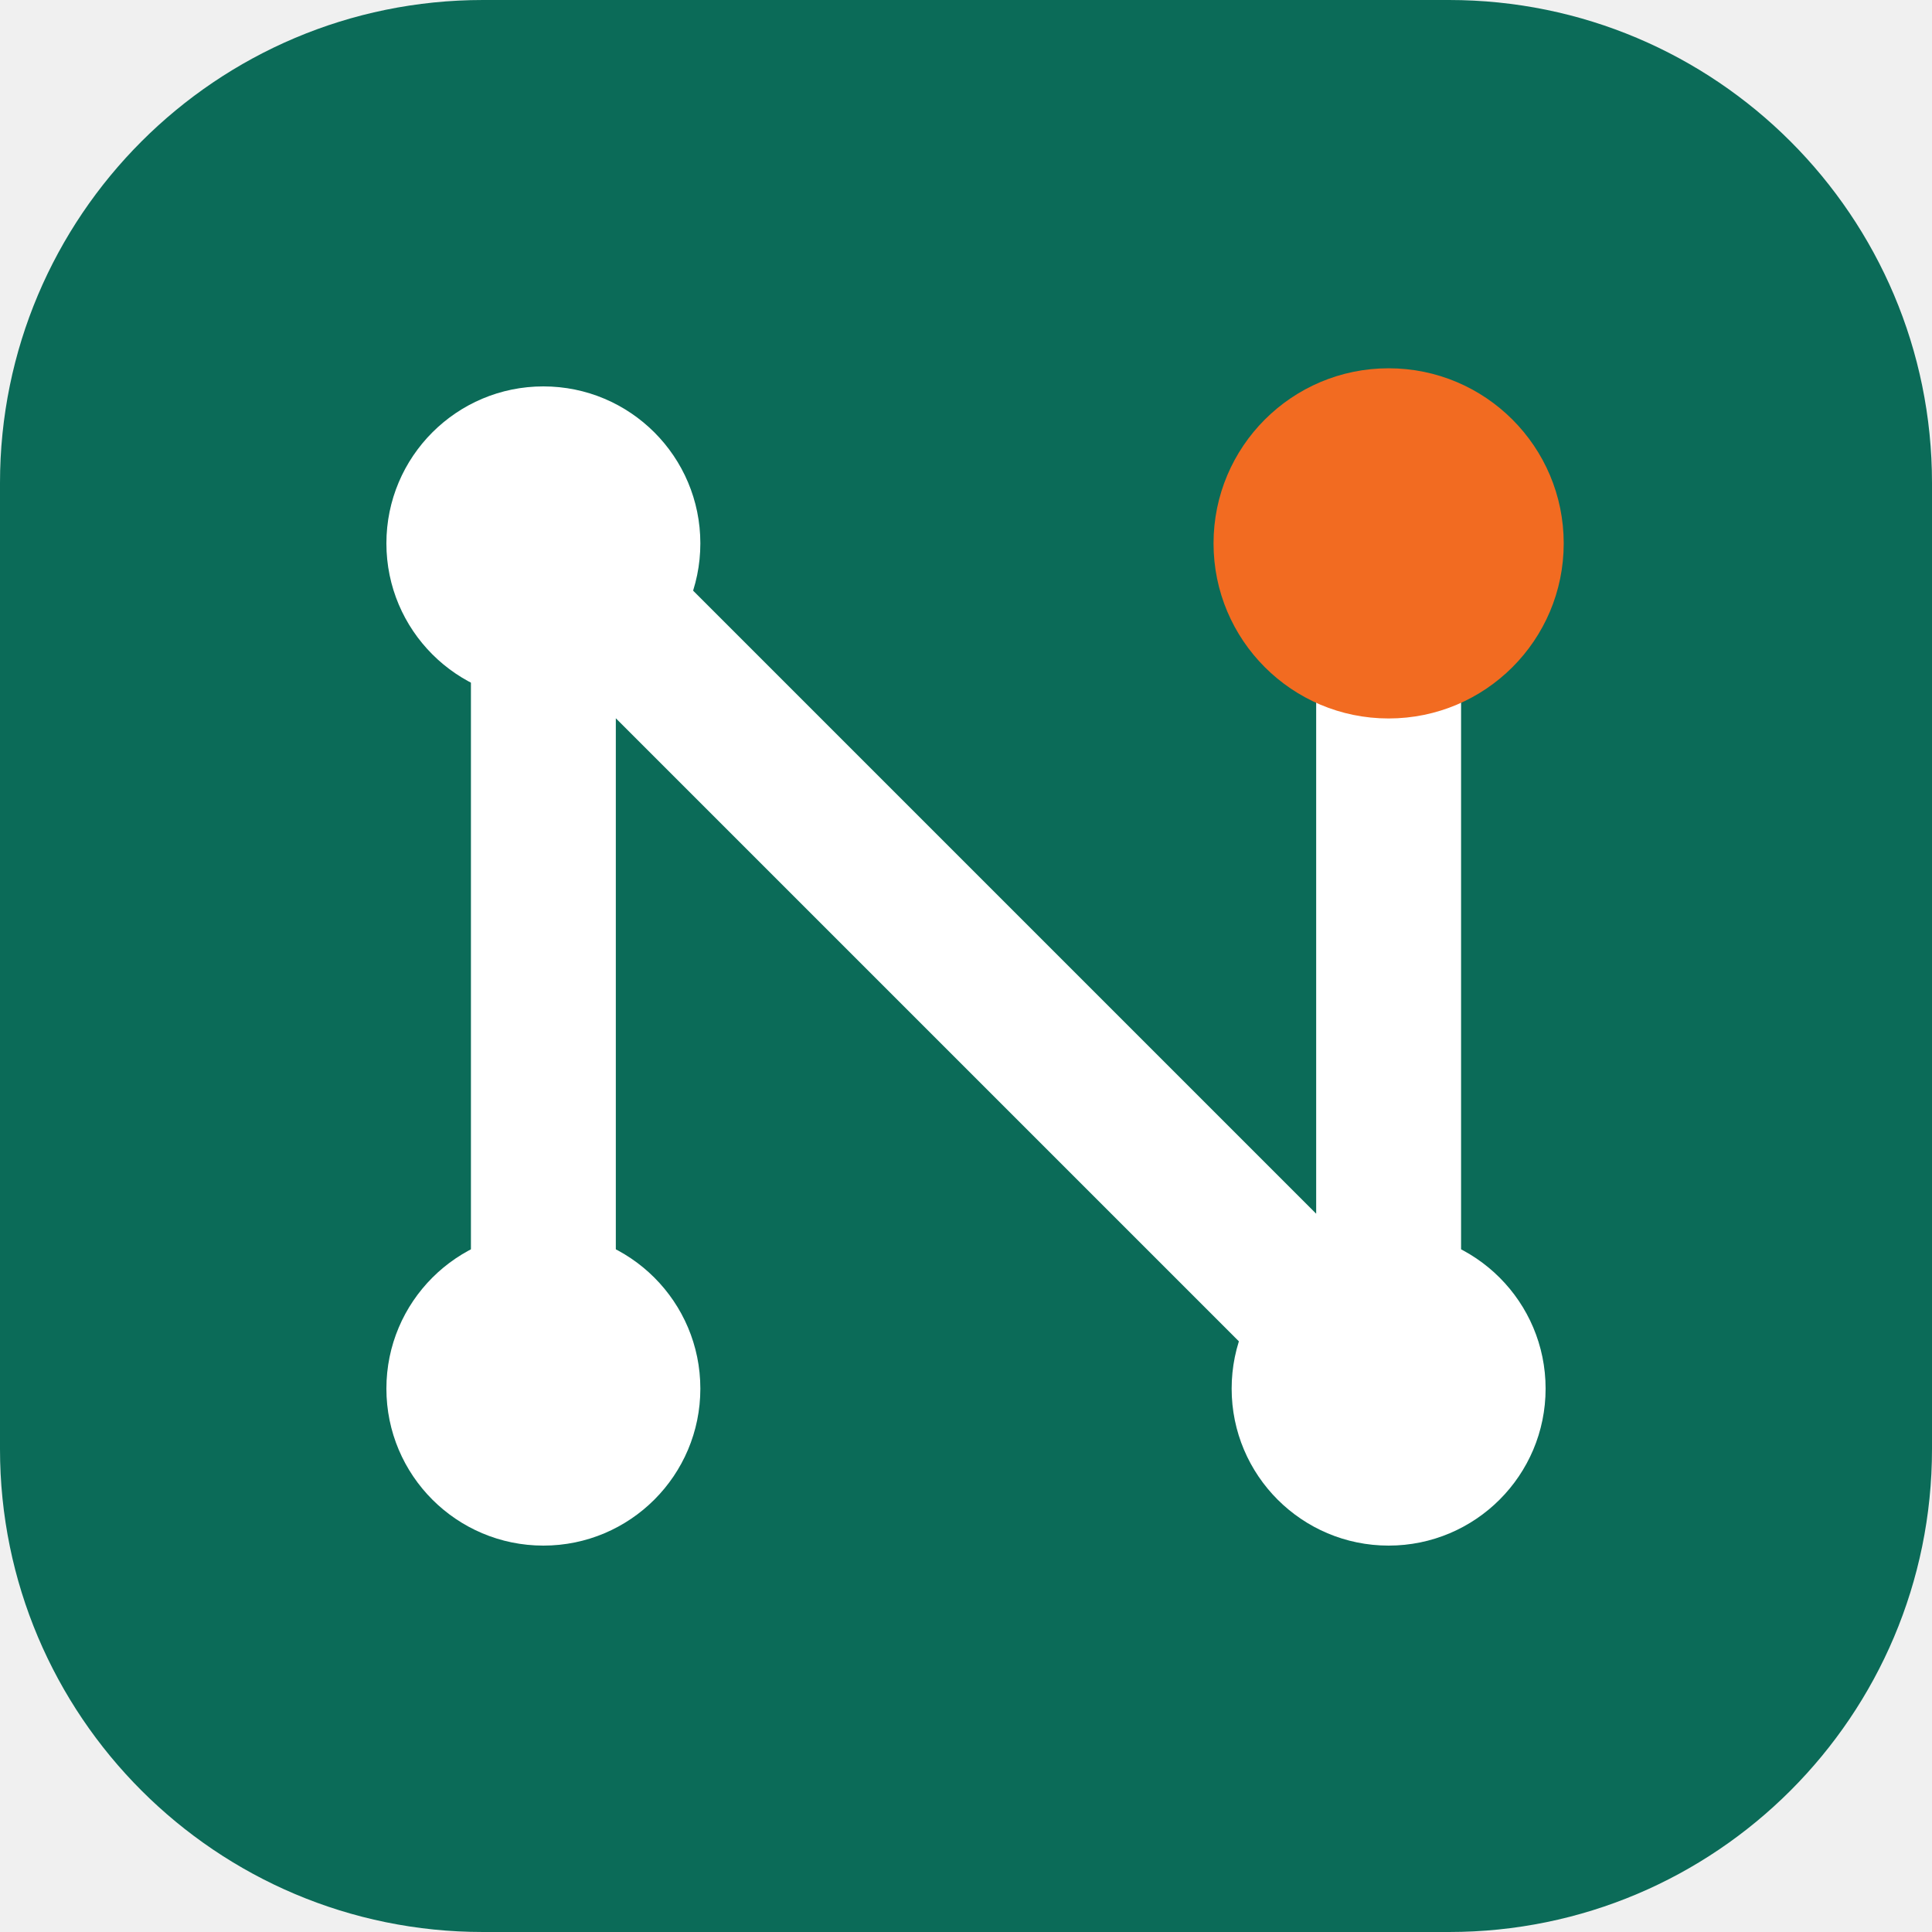
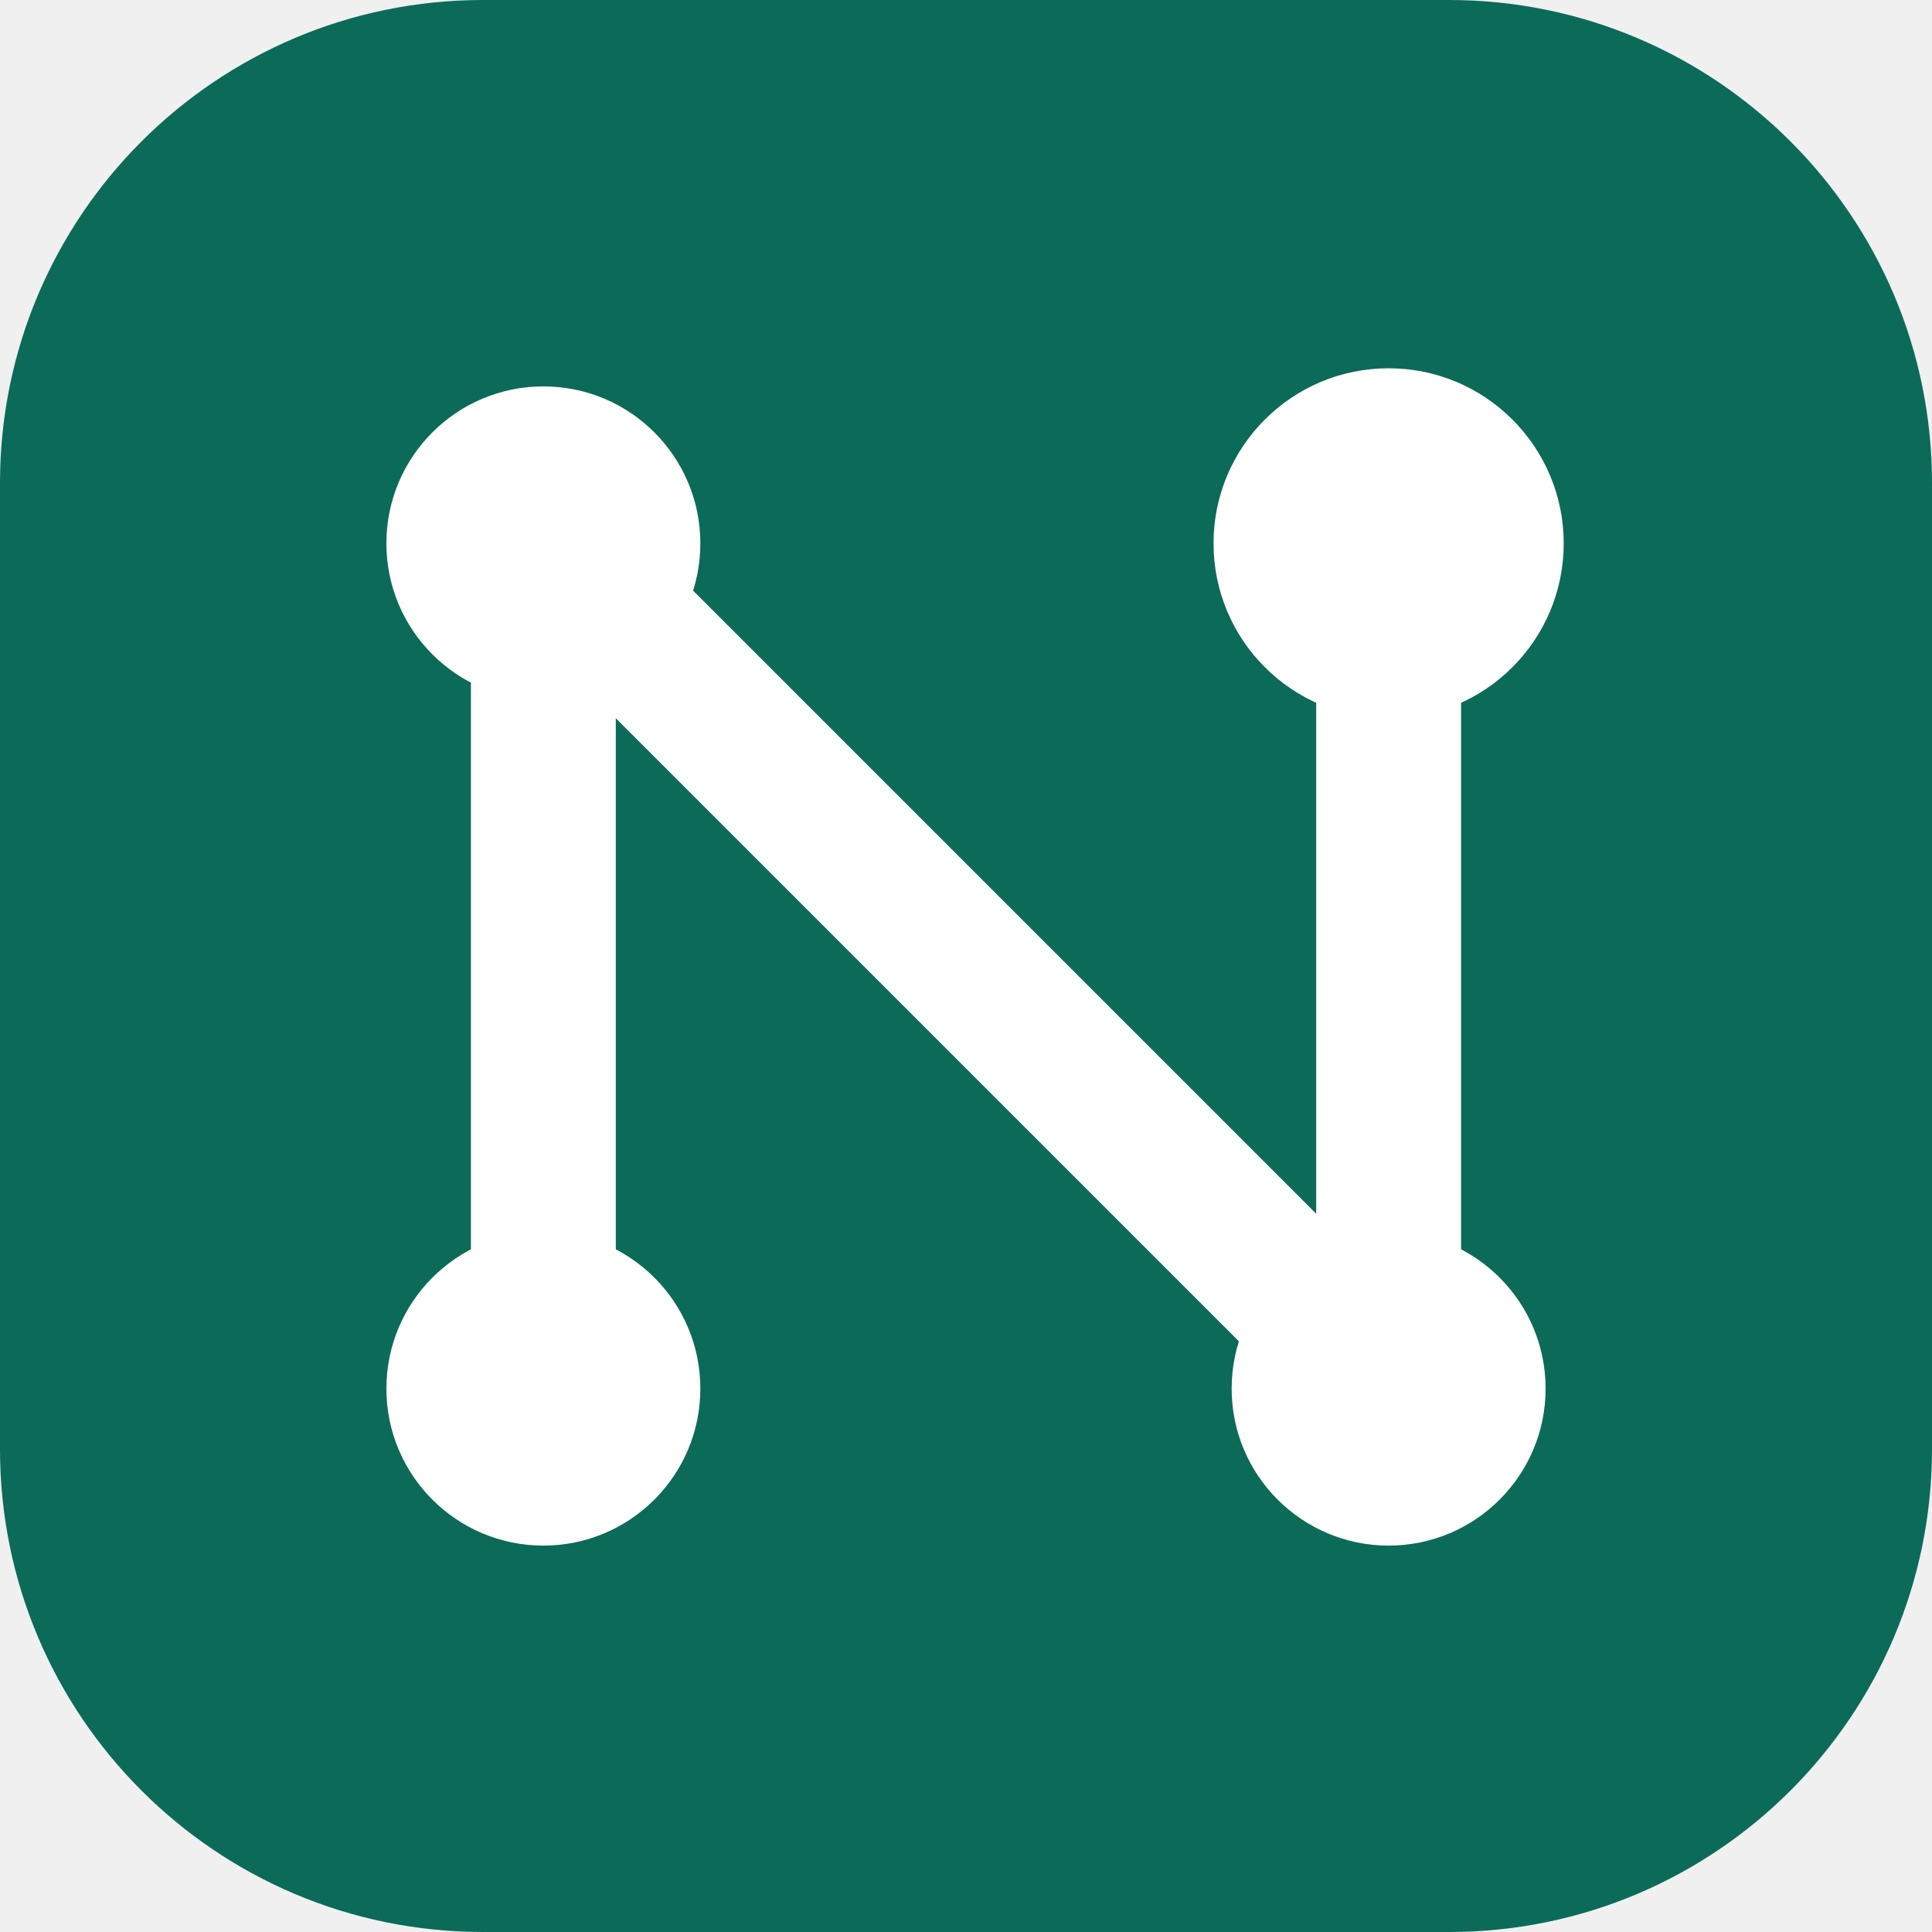
<svg xmlns="http://www.w3.org/2000/svg" viewBox="0 0 32 32">
  <rect width="32" height="32" rx="8" fill="#0B6B58" />
  <path d="M9 23V9l14 14V9" fill="none" stroke="#FFFFFF" stroke-width="2.4" stroke-linecap="round" stroke-linejoin="round" />
  <circle cx="9" cy="23" r="2.6" fill="#FFFFFF" />
  <circle cx="9" cy="9" r="2.6" fill="#FFFFFF" />
  <circle cx="23" cy="23" r="2.6" fill="#FFFFFF" />
-   <circle cx="23" cy="9" r="2.9" fill="#F26B21" />
+   <circle cx="23" cy="9" r="2.9" fill="#FFFFFF" />
</svg>
